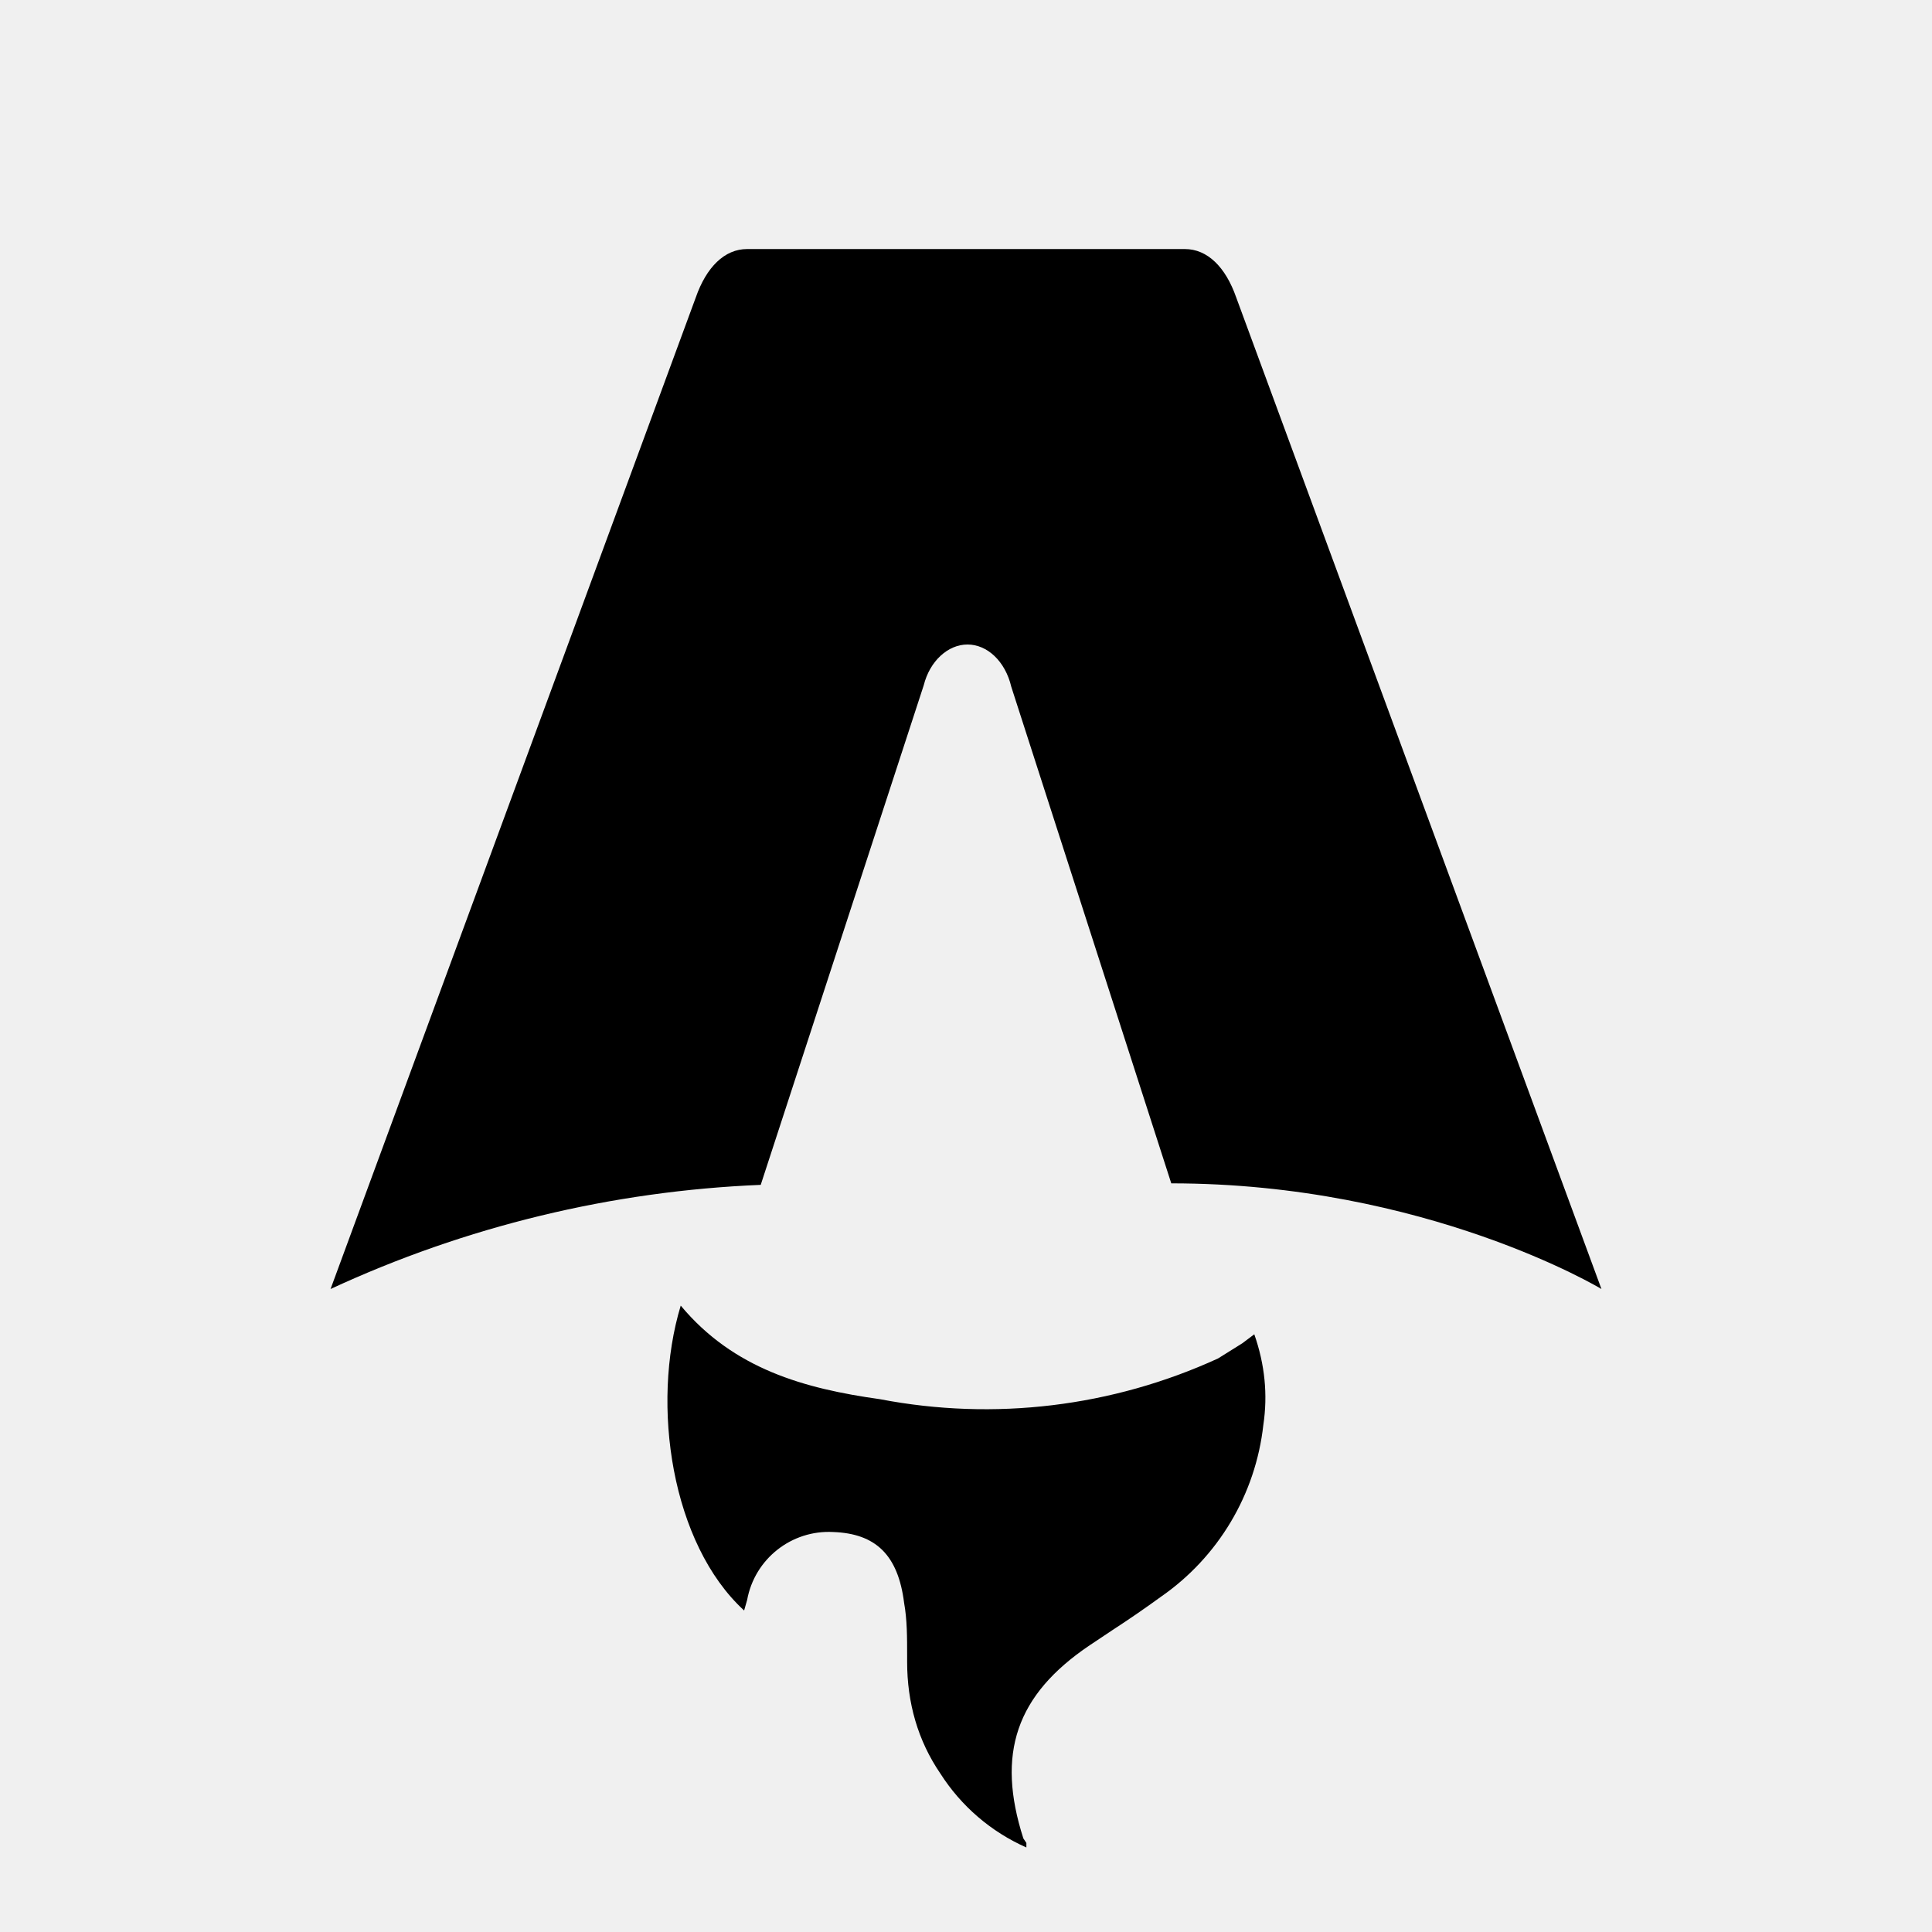
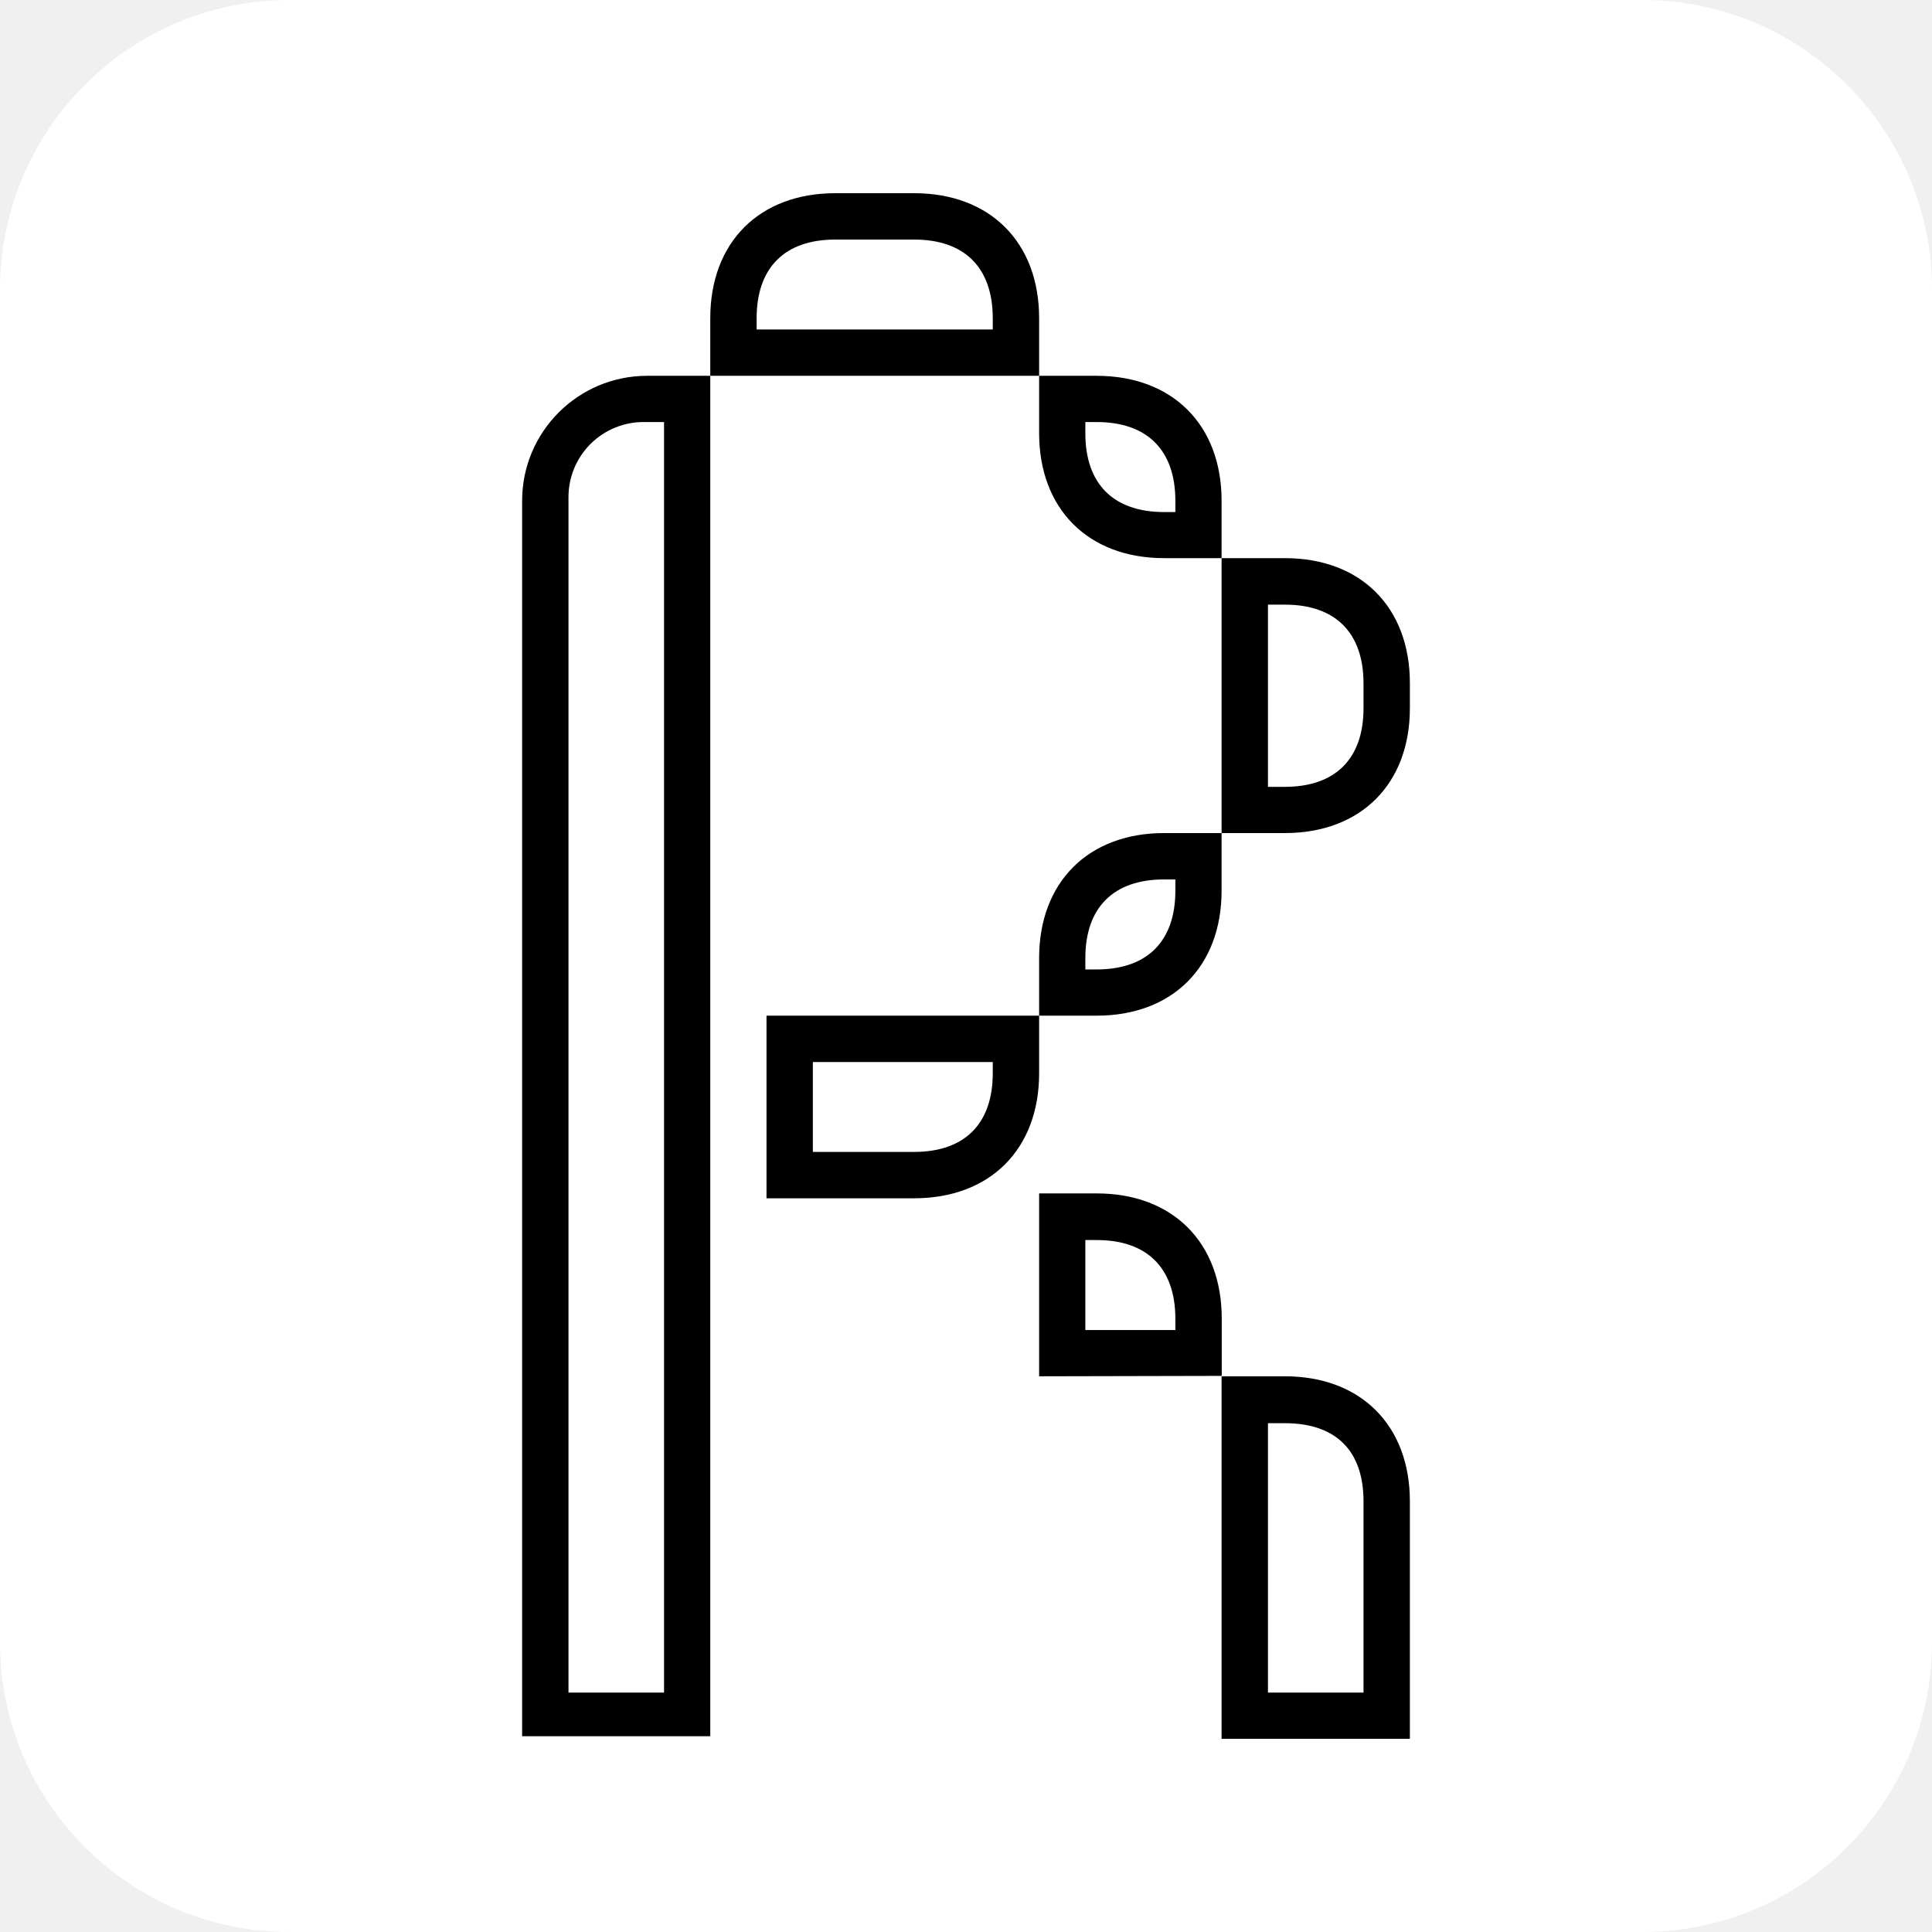
- <svg xmlns="http://www.w3.org/2000/svg" fill="none" viewBox="0 0 128 128">
-   <path d="M50.4 78.5a75.1 75.1 0 0 0-28.5 6.9l24.2-65.7c.7-2 1.9-3.2 3.4-3.2h29c1.5 0 2.7 1.2 3.4 3.2l24.2 65.7s-11.6-7-28.5-7L67 45.5c-.4-1.7-1.6-2.8-2.9-2.8-1.3 0-2.5 1.1-2.9 2.7L50.4 78.5Zm-1.1 28.2Zm-4.2-20.2c-2 6.6-.6 15.8 4.2 20.2a17.5 17.5 0 0 1 .2-.7 5.5 5.5 0 0 1 5.7-4.5c2.8.1 4.3 1.5 4.7 4.7.2 1.1.2 2.3.2 3.5v.4c0 2.7.7 5.2 2.2 7.4a13 13 0 0 0 5.7 4.9v-.3l-.2-.3c-1.8-5.6-.5-9.5 4.4-12.8l1.5-1a73 73 0 0 0 3.2-2.2 16 16 0 0 0 6.8-11.4c.3-2 .1-4-.6-6l-.8.6-1.6 1a37 37 0 0 1-22.4 2.7c-5-.7-9.7-2-13.2-6.2Z" />
-   <style>
-         path { fill: #000; }
-         @media (prefers-color-scheme: dark) {
-             path { fill: #FFF; }
-         }
-     </style>
+ <svg xmlns="http://www.w3.org/2000/svg" version="1.1" width="1000" height="1000">
+   <g clip-path="url(#SvgjsClipPath1120)">
+     <rect width="1000" height="1000" fill="#ffffff" />
+     <g transform="matrix(6.996065,0,0,6.996065,270.2492,100)">
+       <svg viewBox="0 0 65.68 114.35" width="65.68" height="114.35">
+         <defs>
+           <style>.cls-1{fill:#fff;}</style>
+           <clipPath id="SvgjsClipPath1120">
+             <rect width="1000" height="1000" x="0" y="0" rx="150" ry="150" />
+           </clipPath>
+         </defs>
+         <g id="Layer_2" data-name="Layer 2">
+           <g id="Layer_1-2" data-name="Layer 1">
+             <path d="M0,114.16V22.76a9.25,9.25,0,0,1,9.25-9.25h4.67V114.16Z" />
+             <path class="cls-1" d="M9,16.93H10.5v94H3.43V22.48A5.55,5.55,0,0,1,9,16.93Z" />
+             <path d="M13.92,13.51V9.25C13.92,3.63,17.55,0,23.17,0H29c5.62,0,9.25,3.63,9.25,9.25v4.26Z" />
+             <path class="cls-1" d="M17.35,9.25c0-3.74,2.08-5.82,5.82-5.82H29c3.74,0,5.82,2.08,5.82,5.82v.83H17.35Z" />
+             <path d="M18.08,74.36V60.85H38.25v4.26c0,5.62-3.63,9.25-9.25,9.25Z" />
+             <path class="cls-1" d="M21.51,64.28H34.82v.83c0,3.74-2.08,5.82-5.82,5.82H21.51Z" />
+             <path d="M47.5,27c-5.62,0-9.25-3.64-9.25-9.25V13.51H42.5c5.62,0,9.25,3.63,9.25,9.25V27Z" />
+             <path class="cls-1" d="M41.67,16.93h.83c3.75,0,5.83,2.08,5.83,5.83v.83H47.5c-3.75,0-5.83-2.08-5.83-5.82Z" />
+             <path d="M38.25,60.85V56.59c0-5.61,3.63-9.25,9.25-9.25h4.25V51.6c0,5.62-3.63,9.25-9.25,9.25Z" />
+             <path class="cls-1" d="M41.67,56.59c0-3.74,2.08-5.82,5.83-5.82h.83v.83c0,3.75-2.08,5.83-5.83,5.83h-.83Z" />
+             <path d="M38.25,87.53V74h4.26c5.62,0,9.25,3.63,9.25,9.25v4.25Z" />
+             <path class="cls-1" d="M48.33,83.28v.83H41.67V77.45h.84C46.25,77.45,48.33,79.53,48.33,83.28Z" />
+             <path d="M51.75,114.35V87.53h4.68c5.62,0,9.25,3.63,9.25,9.25v17.57Z" />
+             <path class="cls-1" d="M62.25,96.78v14.15H55.18V91h1.25C60.17,91,62.25,93,62.25,96.78Z" />
+             <path d="M51.75,47.34V27h4.68c5.62,0,9.25,3.63,9.25,9.25V38.1c0,5.61-3.63,9.24-9.25,9.24Z" />
+             <path class="cls-1" d="M55.18,30.44h1.25c3.74,0,5.82,2.08,5.82,5.83V38.1c0,3.74-2.08,5.82-5.82,5.82H55.18Z" />
+           </g>
+         </g>
+       </svg>
+     </g>
+   </g>
</svg>
